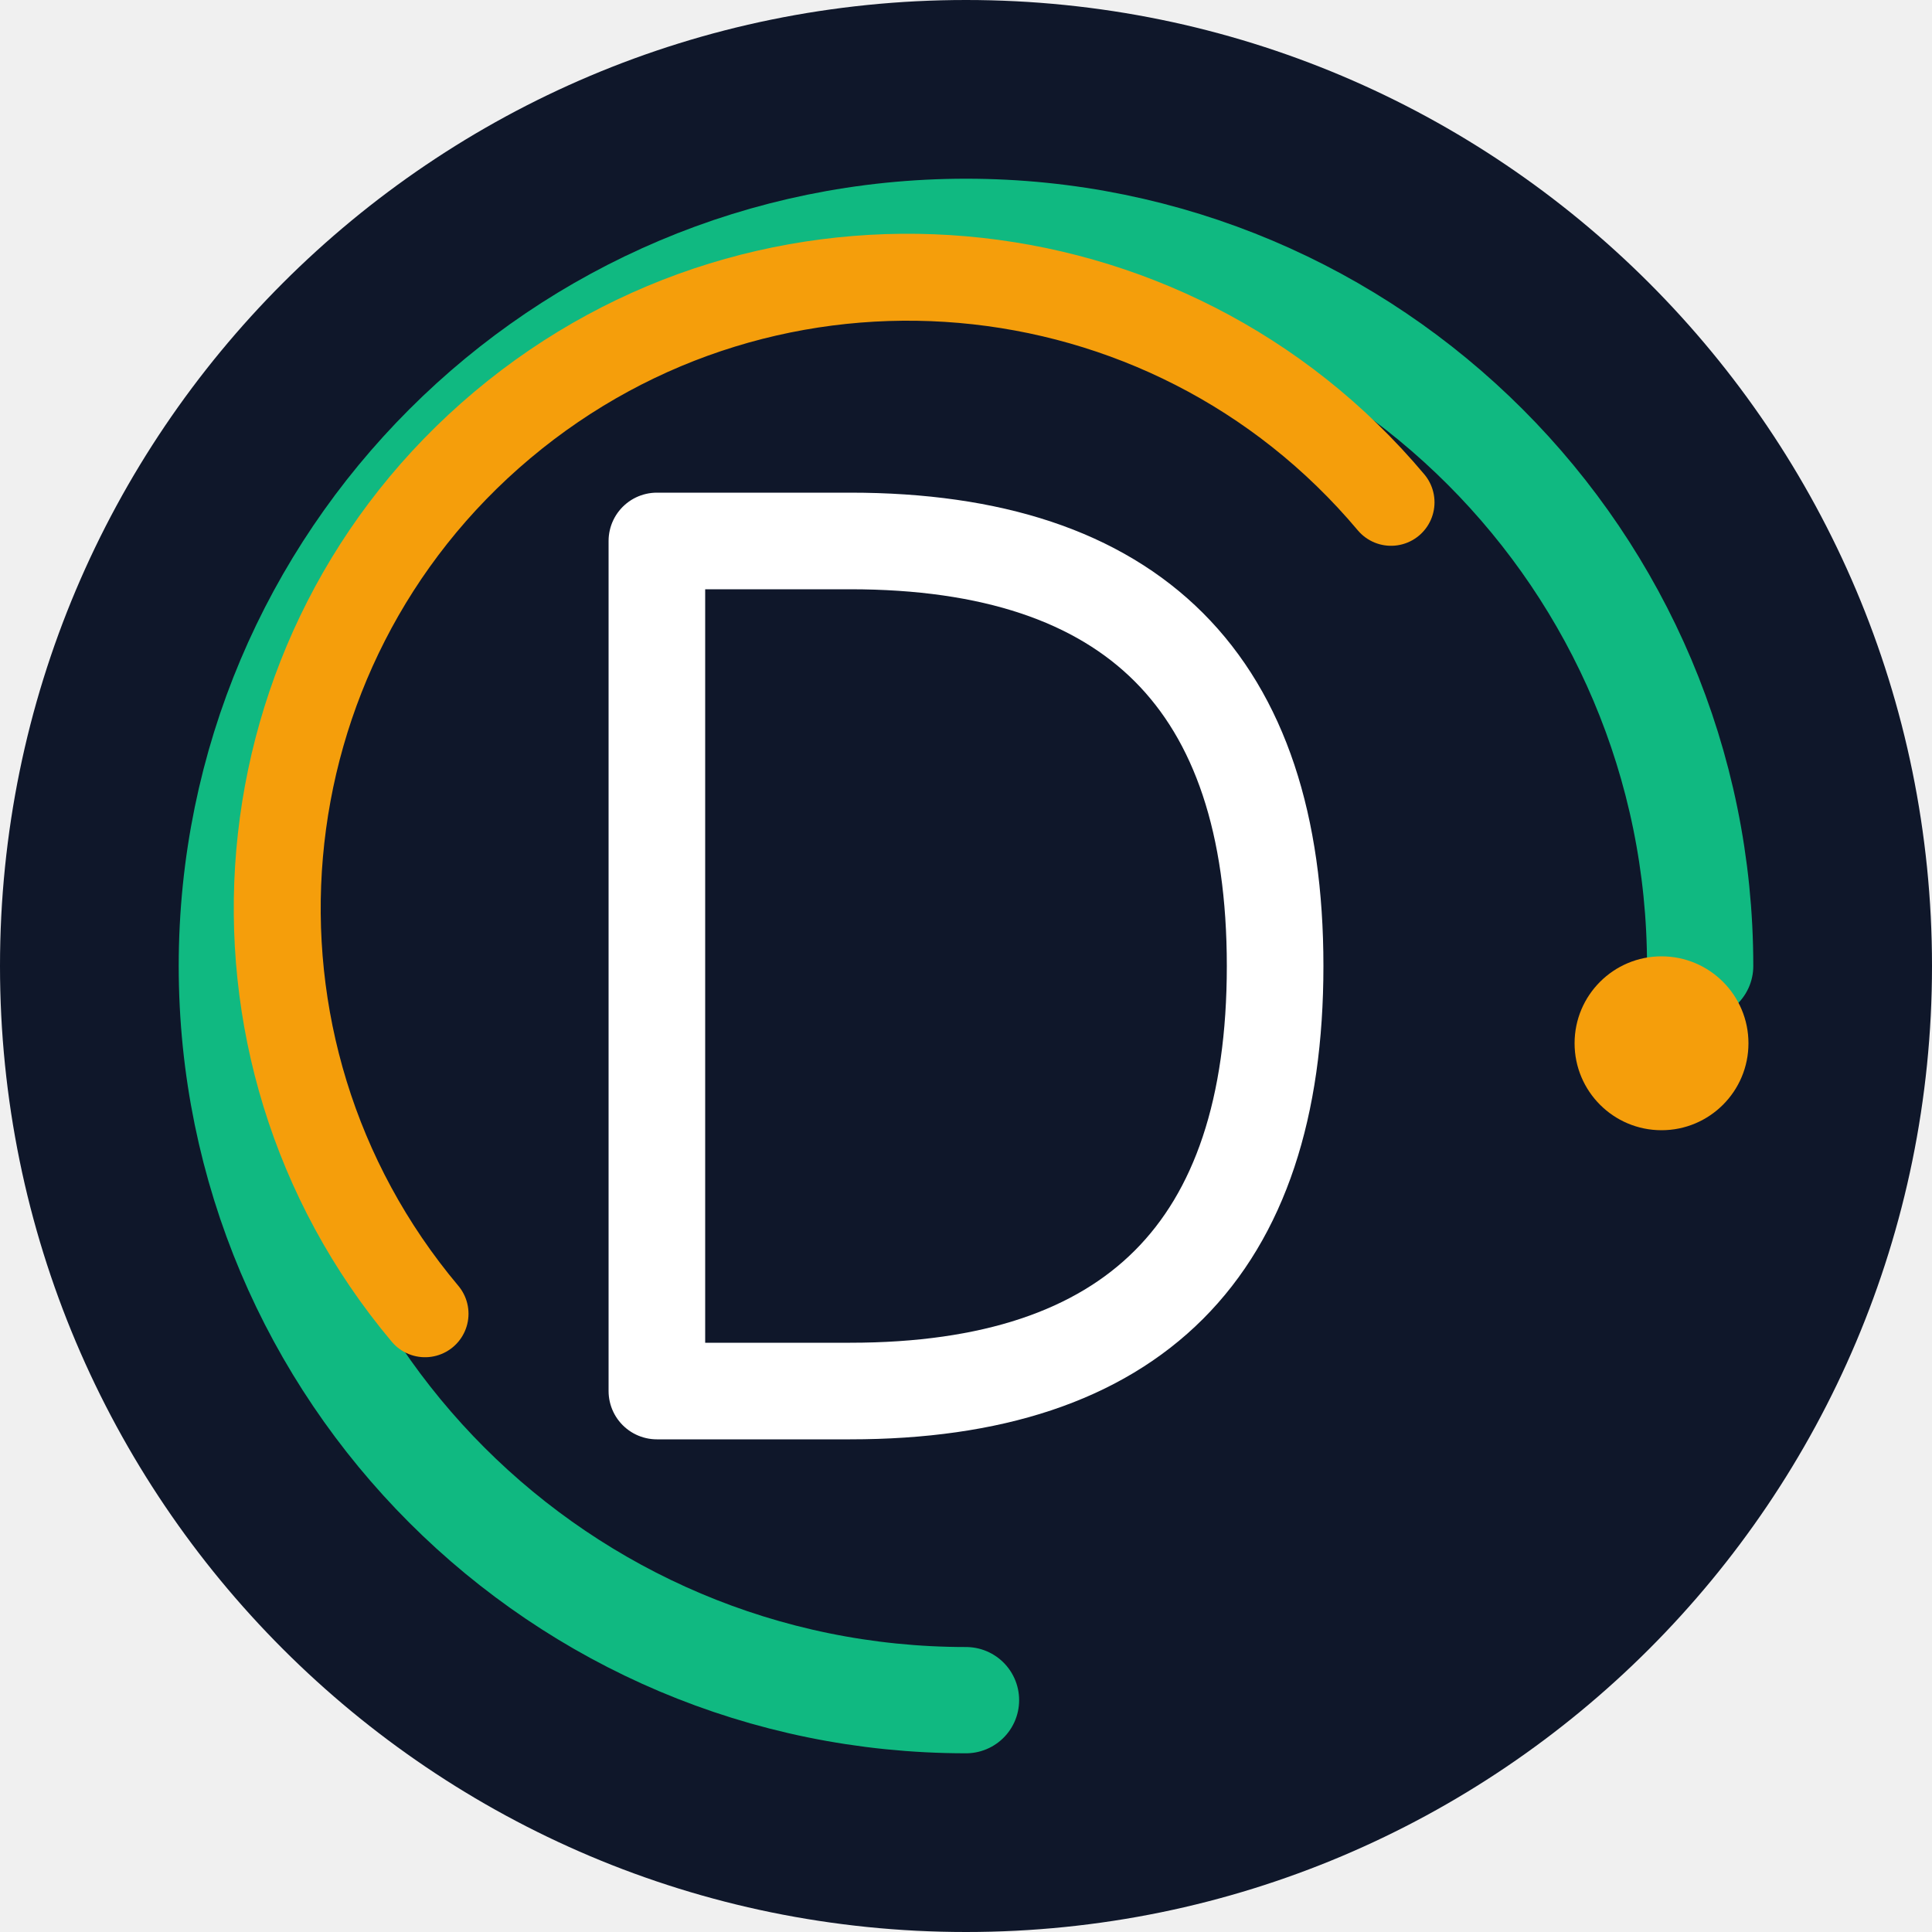
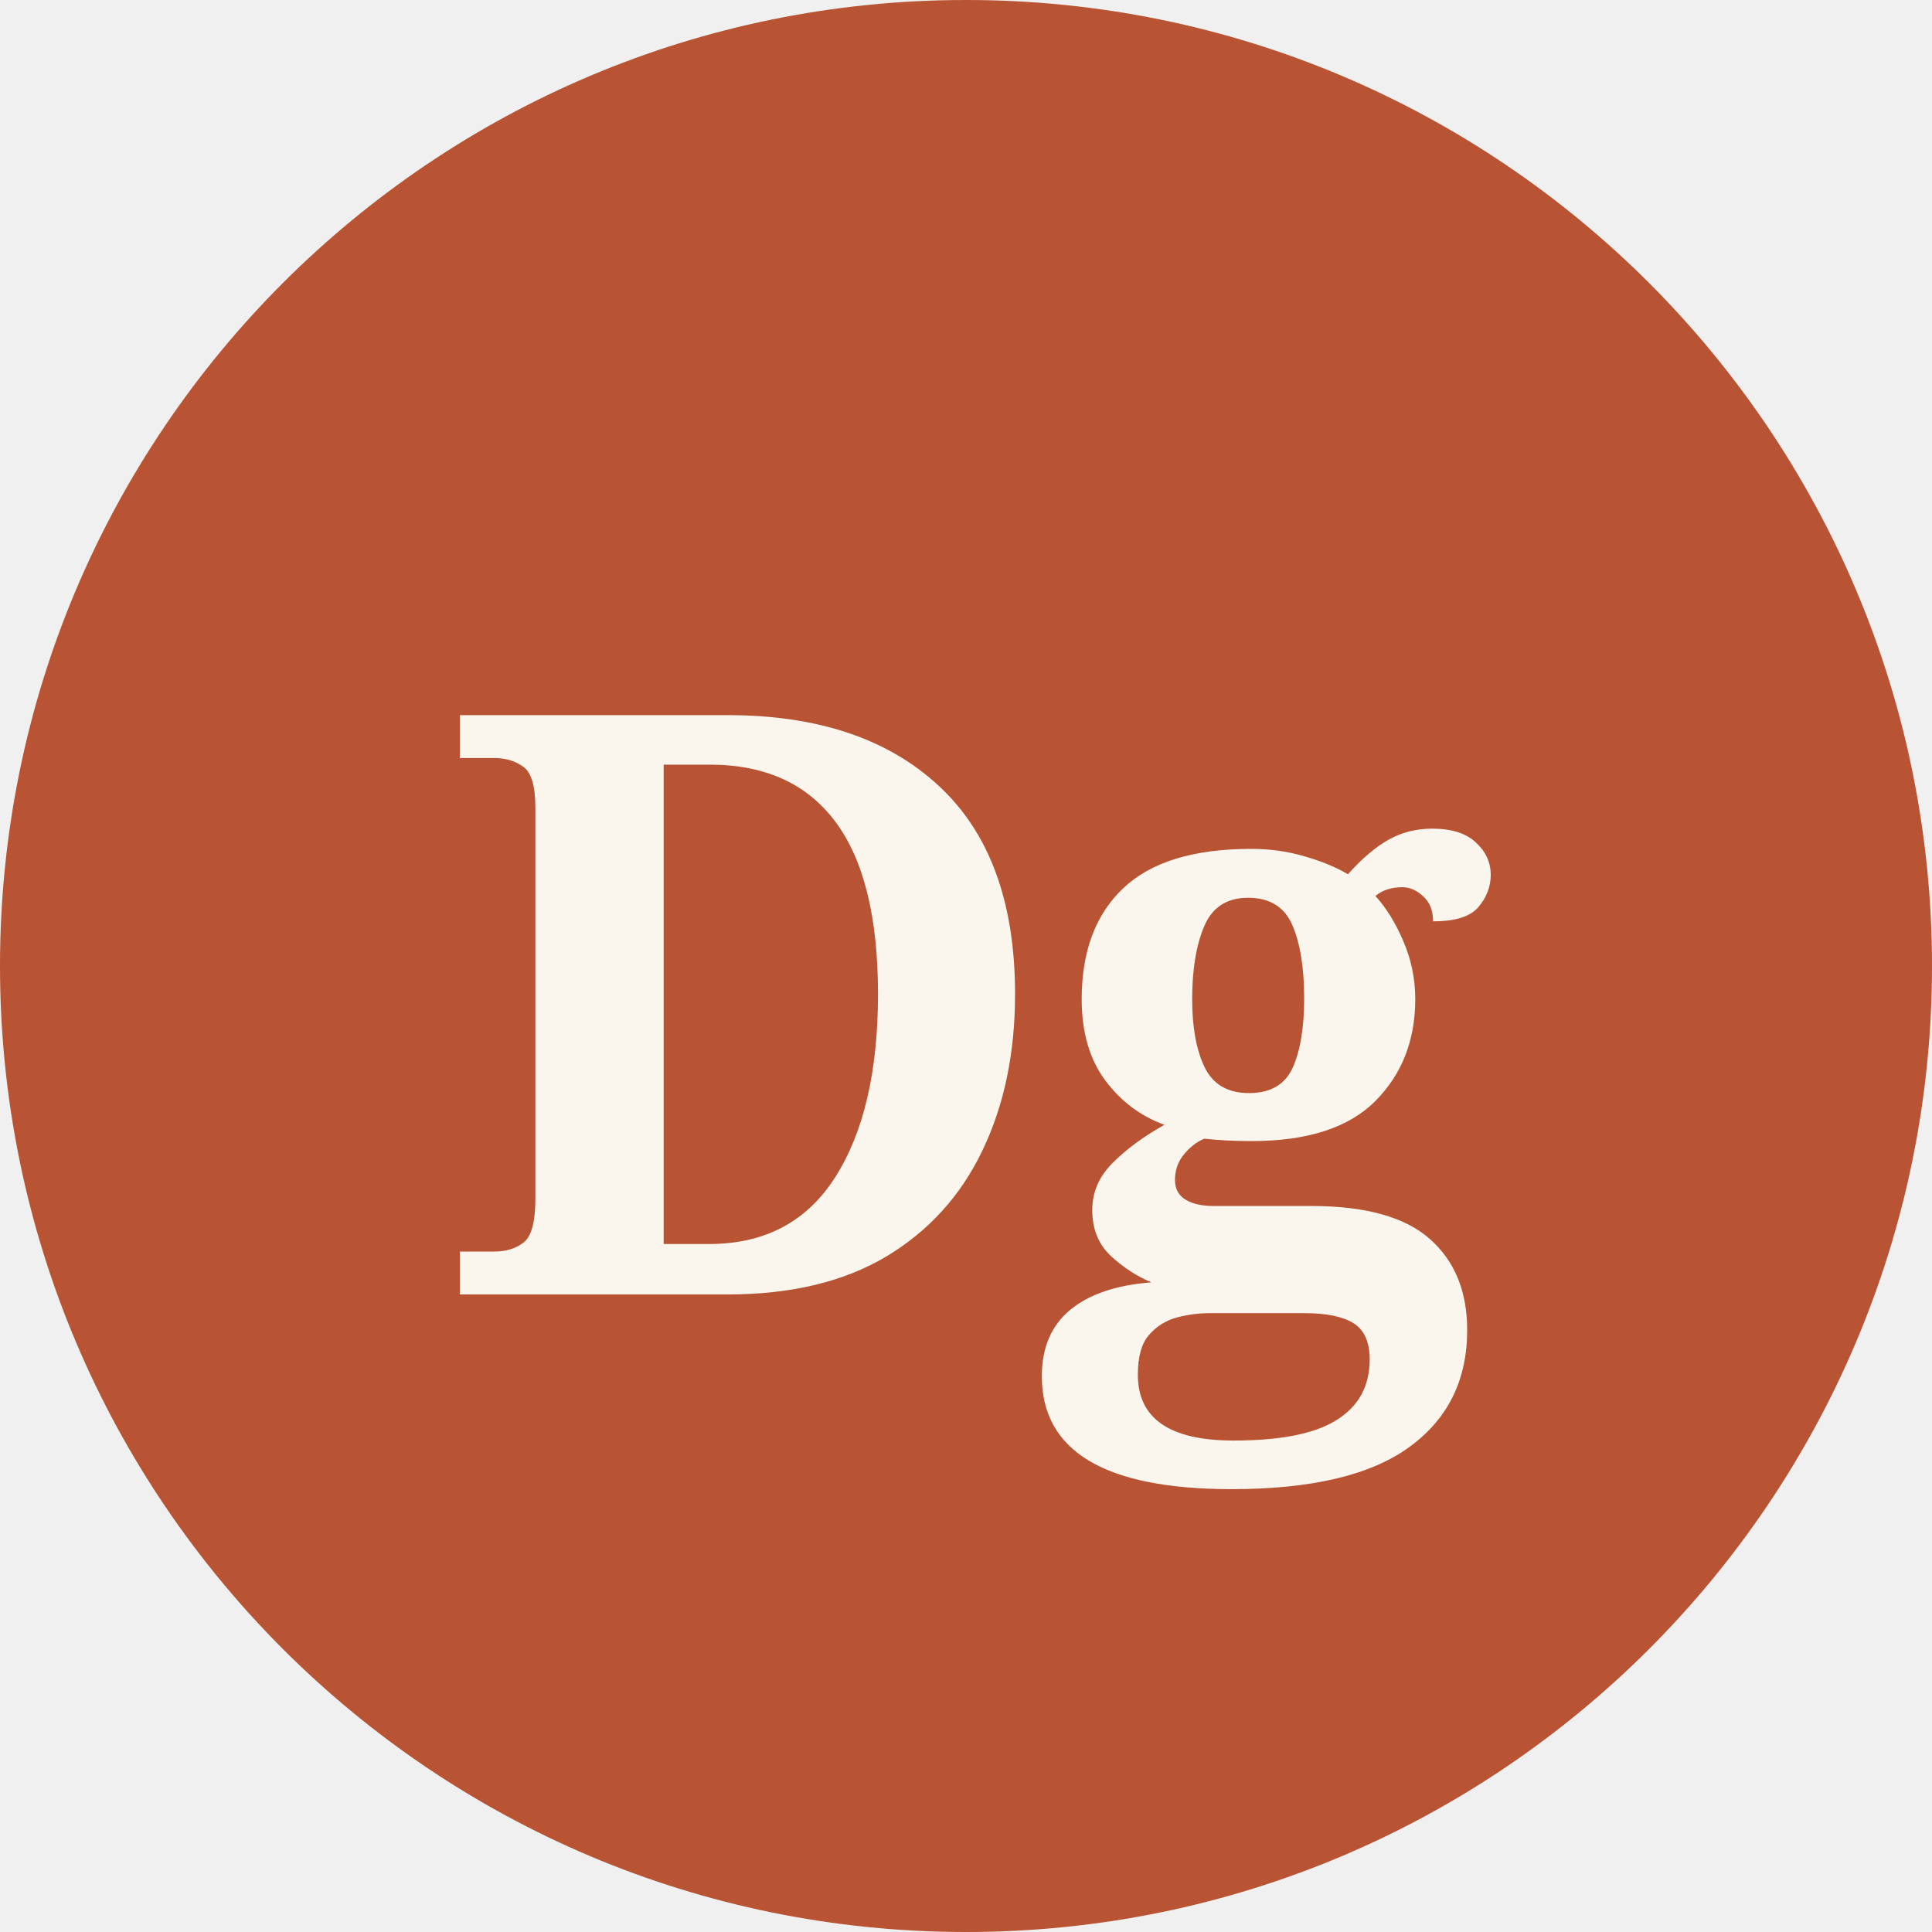
<svg xmlns="http://www.w3.org/2000/svg" viewBox="0 0 100 100" fill="none">
-   <circle cx="50" cy="50" r="50" fill="#0F172A" />
-   <path d="M 50 88 A 38 38 0 1 1 88 50" stroke="#10B981" stroke-width="5.5" stroke-linecap="round" fill="none" />
-   <path d="M 22 68 A 30 30 0 0 1 72 26" stroke="#F59E0B" stroke-width="4.5" stroke-linecap="round" fill="none" />
-   <path d="M 34 28 L 34 72 M 34 28 Q 44 28 44 28 Q 66 28 66 50 Q 66 72 44 72 L 34 72" stroke="white" stroke-width="5" stroke-linecap="round" stroke-linejoin="round" fill="none" />
-   <circle cx="86" cy="54" r="4.5" fill="#F59E0B" />
+   <circle cx="50" cy="50" r="50" fill="#B85433" />
+   <text x="50" y="67" text-anchor="middle" font-family="Georgia, serif" font-weight="700" font-size="42" fill="#FAF6EE" letter-spacing="-1">Dg</text>
</svg>
